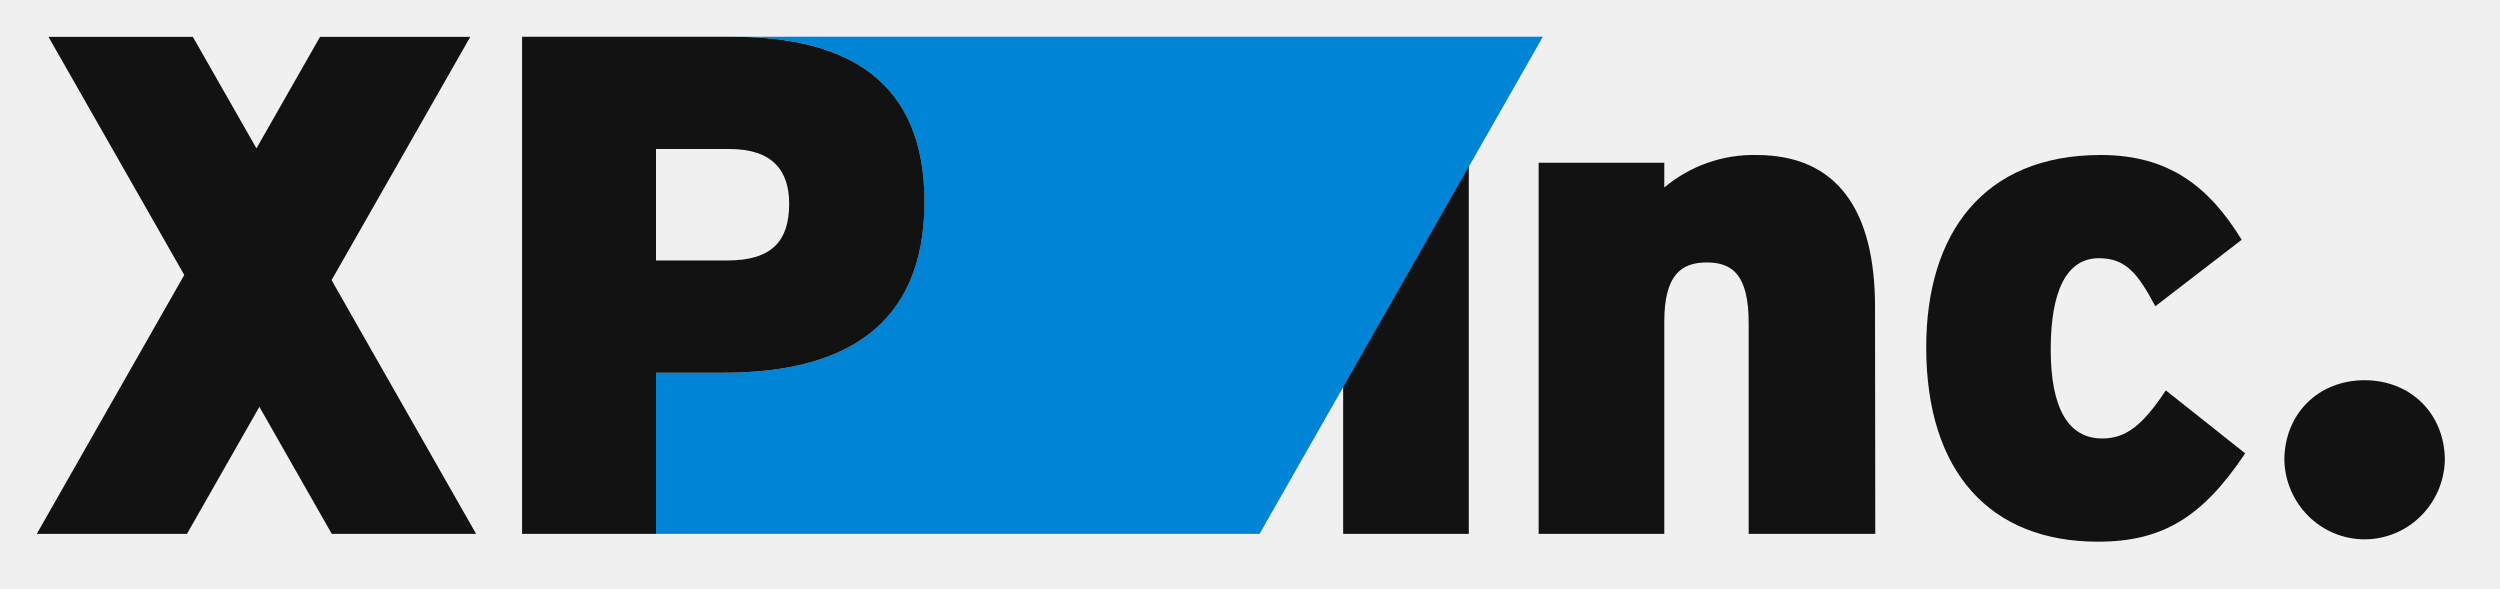
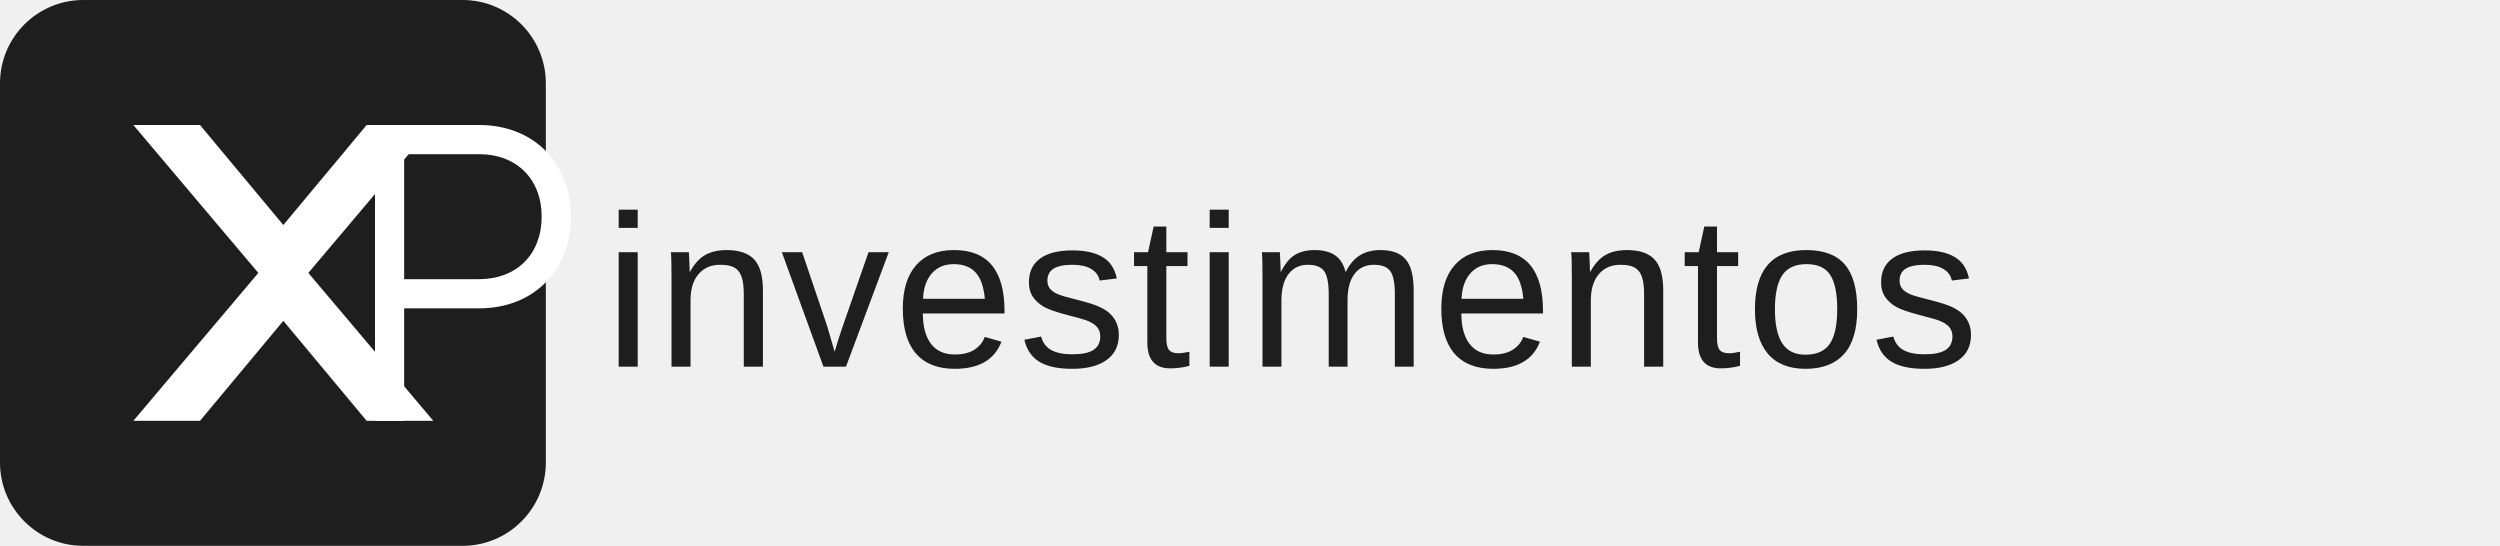
- <svg xmlns="http://www.w3.org/2000/svg" width="102" height="24" fill="none">
-   <path d="M59.927 21.783h-5.126V6.639h5.126v15.144zm16.583 0h-5.164v-8.595c0-1.963-.654-2.48-1.708-2.48-1.054 0-1.735.517-1.735 2.423v8.652h-5.126V6.639h5.126V7.65a5.661 5.661 0 013.757-1.326c3.274 0 4.841 2.218 4.841 6.2l.01 9.259zm15.094-3.287c-1.738 2.597-3.361 3.605-6.01 3.605-4.385 0-7.004-2.828-7.004-7.932 0-4.645 2.334-7.845 7.12-7.845 2.818 0 4.441 1.326 5.75 3.459l-3.523 2.712c-.71-1.327-1.194-1.96-2.304-1.96-1.31 0-1.964 1.326-1.964 3.72s.71 3.635 2.105 3.635c.969 0 1.653-.547 2.592-1.963l3.238 2.57zm8.146.289a3.339 3.339 0 01-.993 2.282 3.254 3.254 0 01-2.282.938c-.851 0-1.67-.337-2.281-.938a3.339 3.339 0 01-.993-2.282c0-1.907 1.394-3.272 3.273-3.272 1.879 0 3.276 1.365 3.276 3.272z" fill="#121212" />
-   <path d="M29.91 1.5c4.696 0 7.805 1.826 7.805 6.724 0 5.157-3.373 6.983-8.179 6.983h-2.774v6.576H51.39L62.948 1.5H29.909z" fill="#0084d5" />
-   <path d="M29.539 15.207c4.803 0 8.179-1.826 8.179-6.983 0-4.898-3.118-6.724-7.81-6.724h-8.607v20.283h5.464v-6.576h2.774zM26.765 6.08h3.003c1.761 0 2.43.892 2.43 2.23 0 1.535-.716 2.317-2.518 2.317h-2.915V6.08zm-7.339 15.703L13.528 11.43l5.66-9.927h-6.13l-2.595 4.55-2.595-4.55h-5.89l5.54 9.716L1.5 21.783h6.127l2.956-5.184 2.954 5.184h5.889z" fill="#121212" />
+ <svg xmlns="http://www.w3.org/2000/svg" viewBox="0 0 600 131">
+   <rect x="0" y="0" width="131" height="131" rx="20" ry="20" fill="#1e1e1e" />
+   <path d="M32 30L62 65.5L32 101h16l20-24 20 24h16L74 65.5 104 30H88L68 54 48 30z" fill="#fff" />
+   <path d="M90 30h7v71h-7V30zm7 0h18c13 0 22 9 22 22s-9 22-22 22H97V67h18c9 0 15-6 15-15s-6-15-15-15H97V30z" fill="#fff" />
+   <text x="145" y="88" font-family="Arial, Helvetica, sans-serif" font-size="52" font-weight="300" fill="#1e1e1e" letter-spacing="1">investimentos</text>
</svg>
